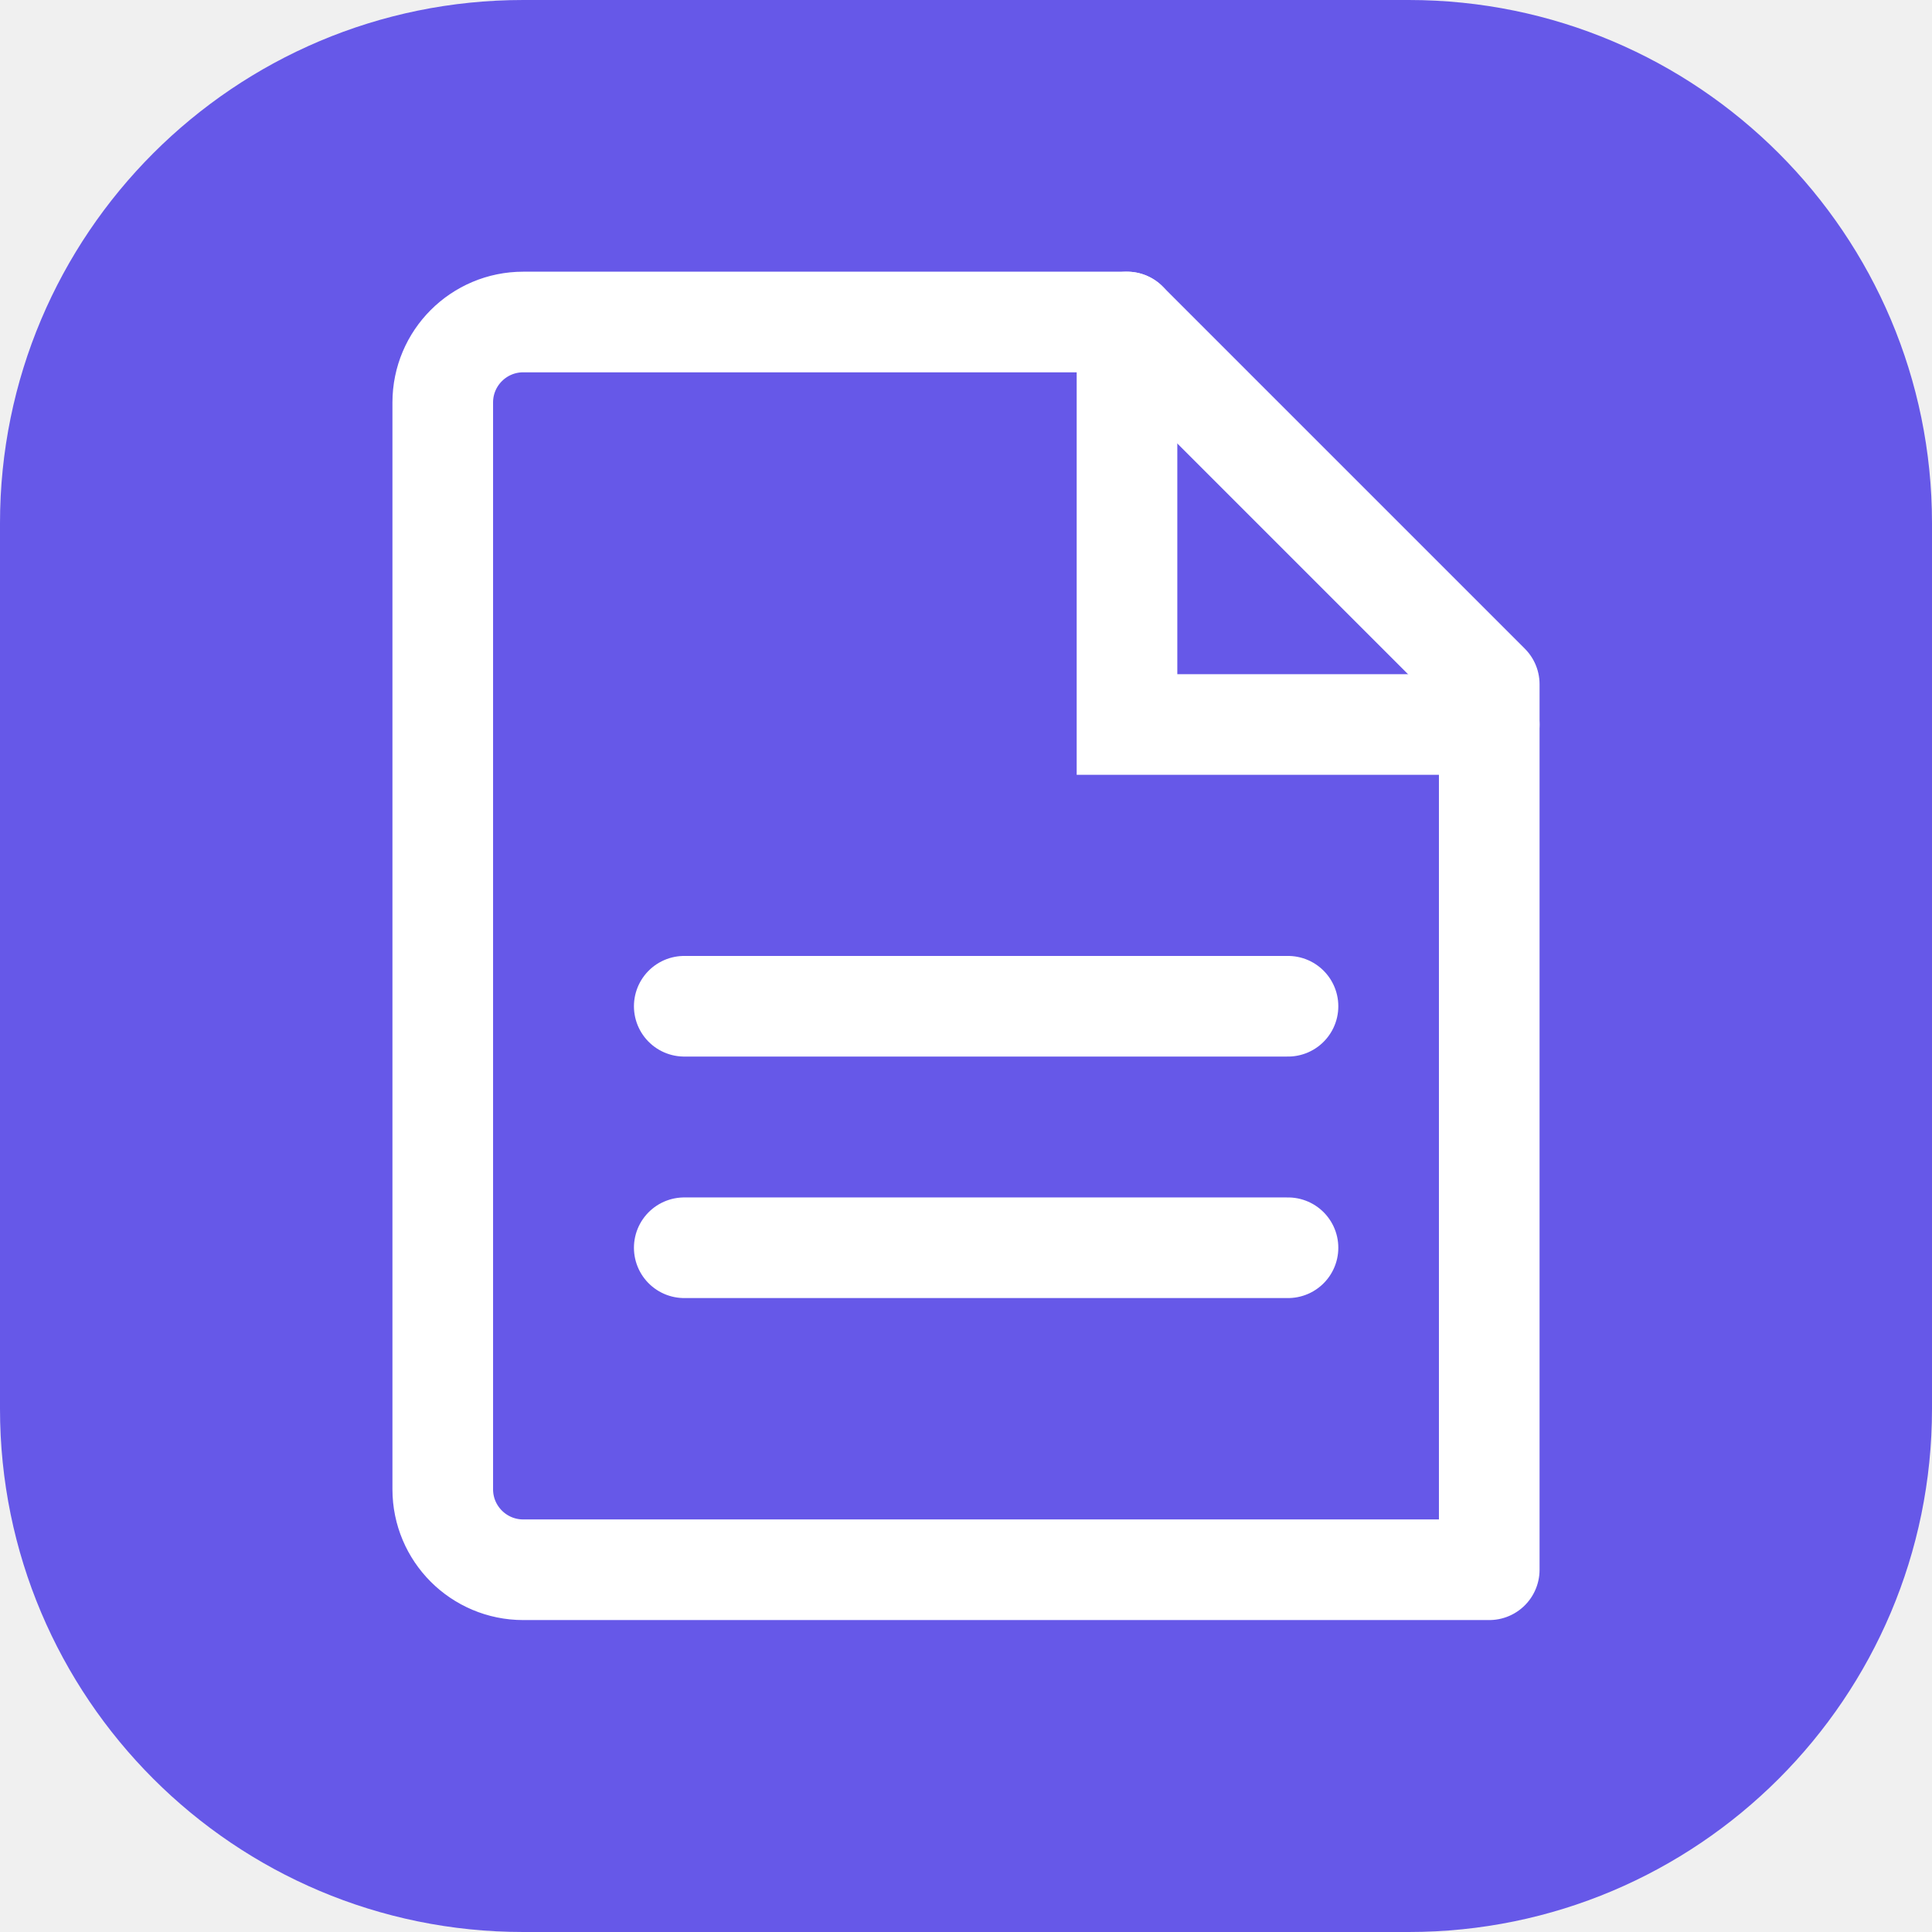
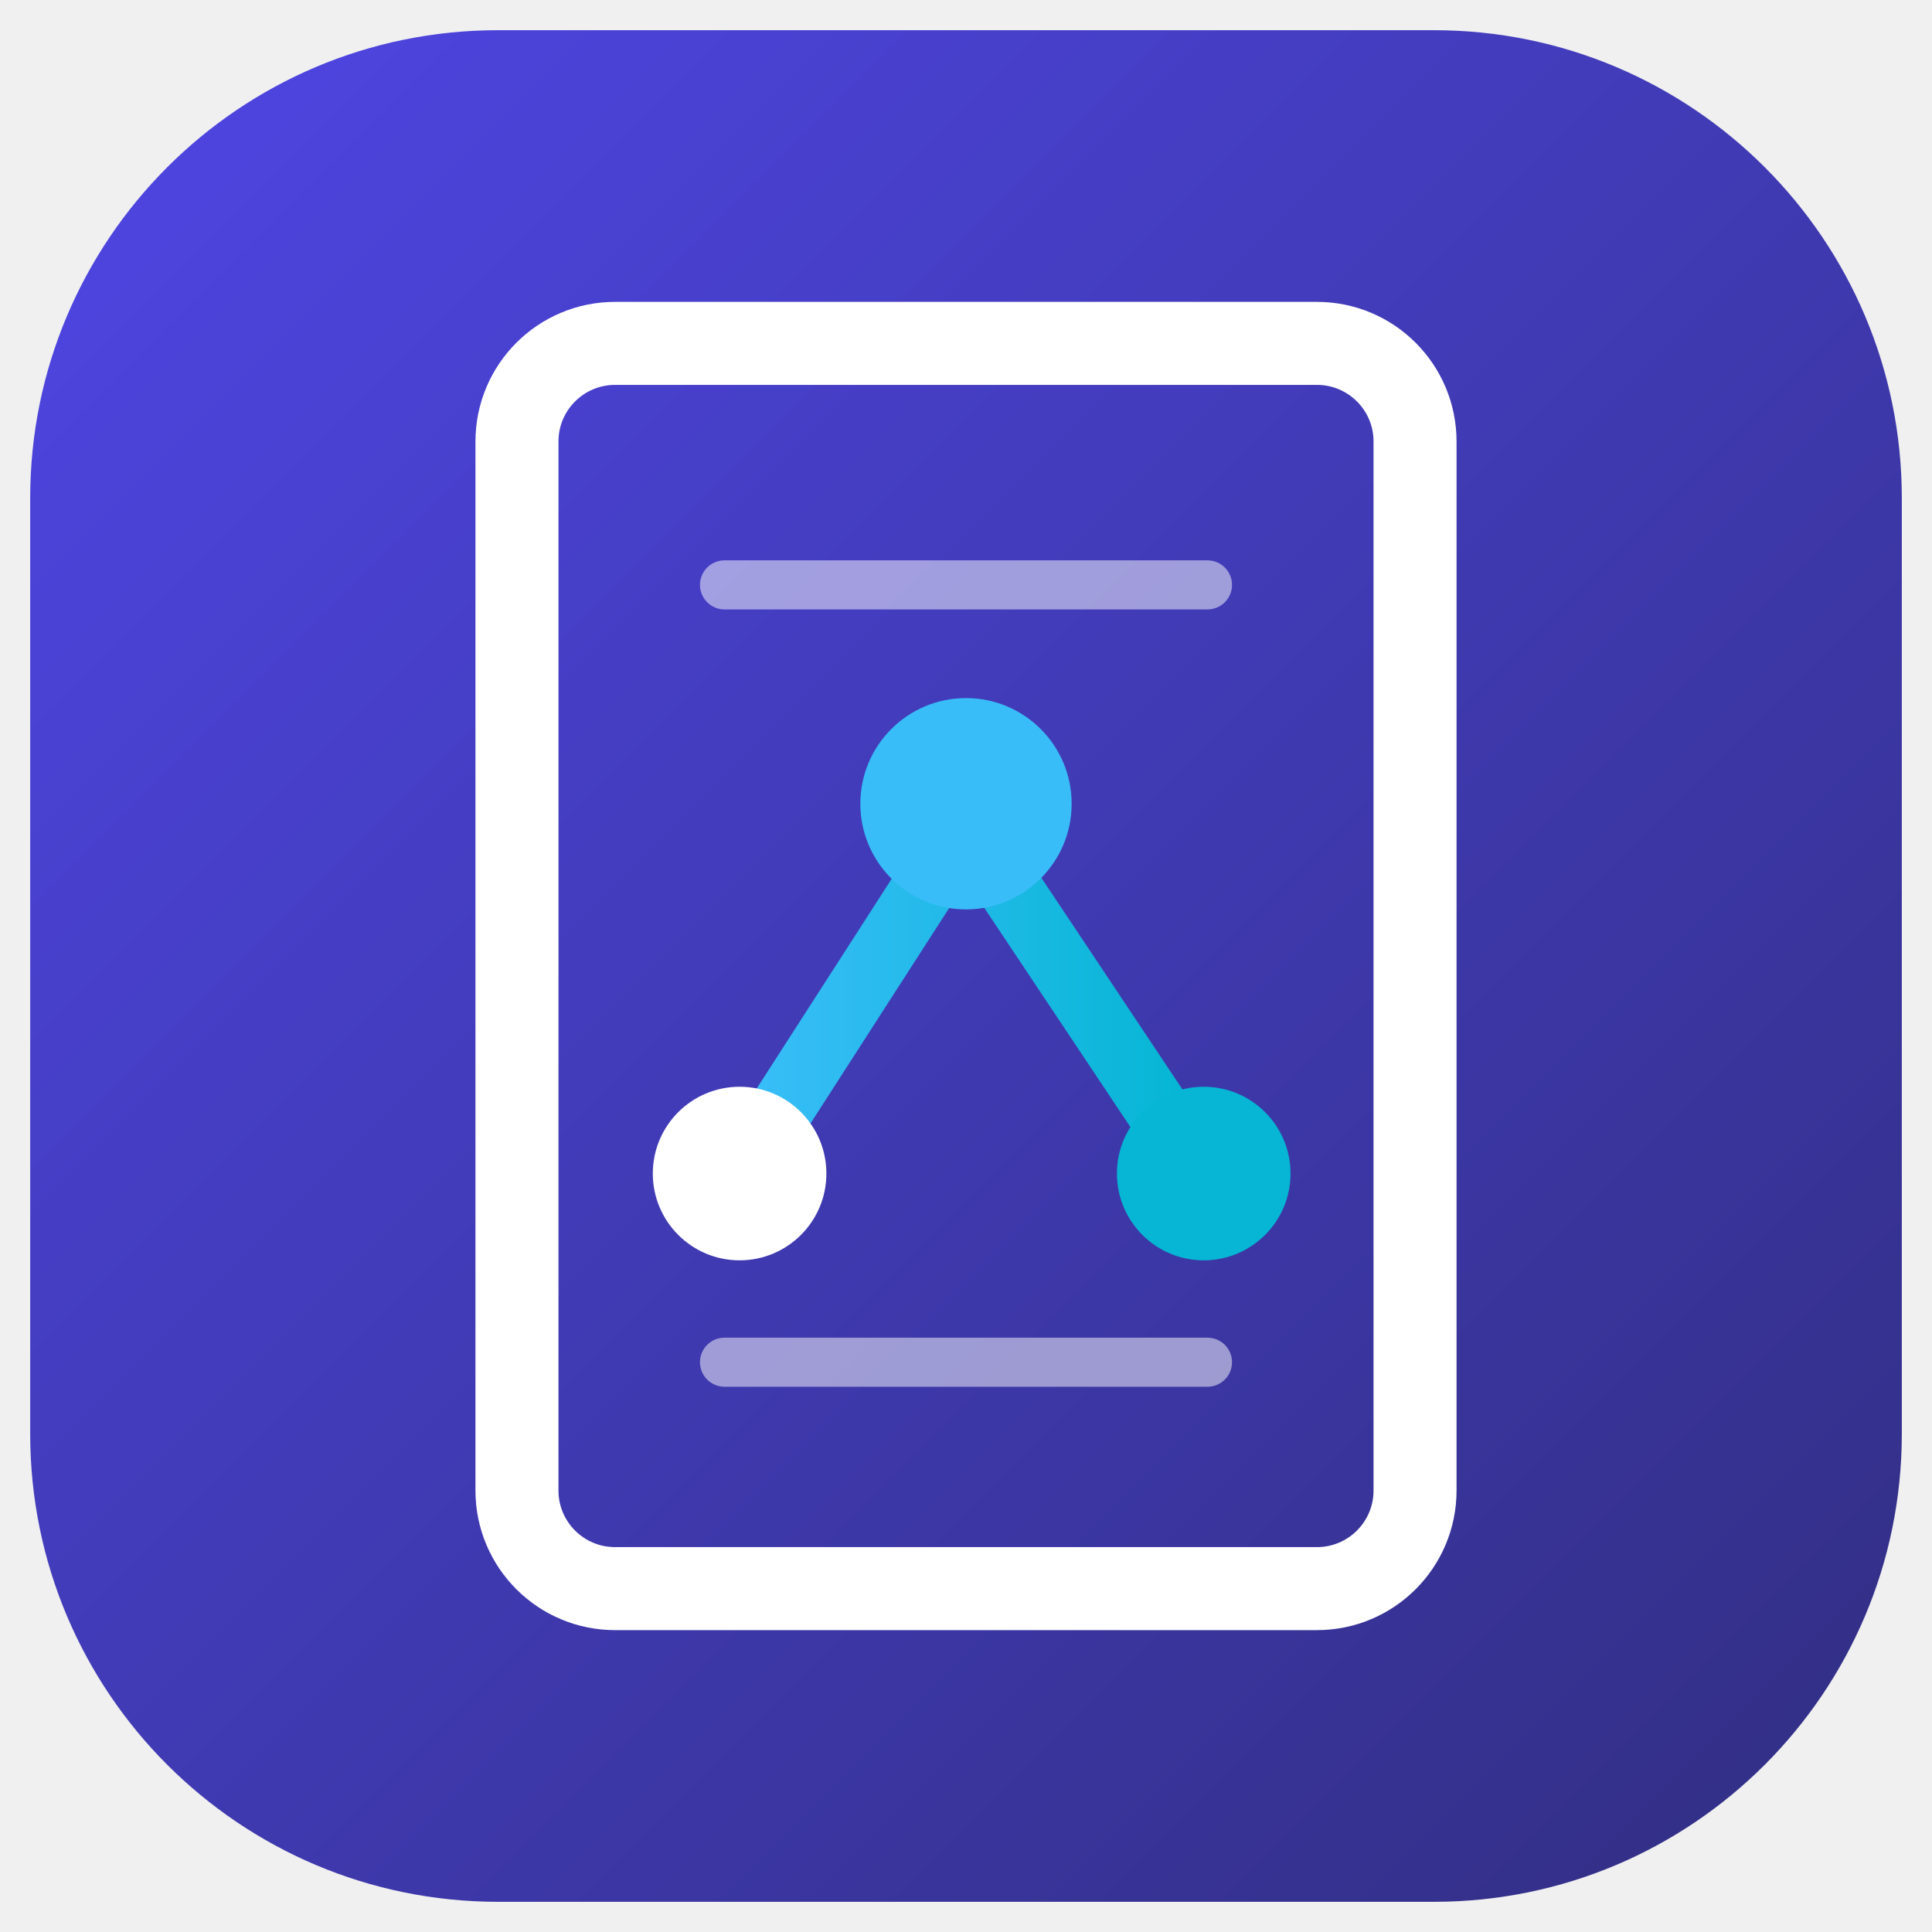
- <svg xmlns="http://www.w3.org/2000/svg" viewBox="0 0 48 48">
-   <rect width="48" height="48" rx="13" fill="#6658e8" />
-   <path d="M13 8h15l9 9v22H13a2 2 0 0 1-2-2V10a2 2 0 0 1 2-2Z" fill="none" stroke="#fff" stroke-width="2.5" stroke-linejoin="round" />
-   <path d="M28 8v10h9M17 25h15M17 31h15" fill="none" stroke="#fff" stroke-width="2.5" stroke-linecap="round" />
+ <svg xmlns="http://www.w3.org/2000/svg" viewBox="0 0 512 512" role="img" aria-labelledby="title">
+   <defs>
+     <linearGradient id="bg" x1="0" y1="0" x2="1" y2="1">
+       <stop offset="0" stop-color="#4f46e5" />
+       <stop offset="1" stop-color="#312e81" />
+     </linearGradient>
+     <linearGradient id="line" x1="0" y1="0" x2="1" y2="0">
+       <stop offset="0" stop-color="#38bdf8" />
+       <stop offset="1" stop-color="#06b6d4" />
+     </linearGradient>
+   </defs>
+   <rect x="8" y="8" width="496" height="496" rx="124" fill="url(#bg)" />
+   <rect x="137" y="91" width="238" height="330" rx="26" fill="none" stroke="#fff" stroke-width="22" />
+   <path d="M192 155h128M192 361h128" stroke="#fff" stroke-width="13" stroke-linecap="round" opacity=".5" />
+   <path d="M256 218 200 305M256 218l58 87" fill="none" stroke="url(#line)" stroke-width="17" stroke-linecap="round" stroke-linejoin="round" />
+   <circle cx="256" cy="213" r="28" fill="#38bdf8" />
+   <circle cx="196" cy="311" r="23" fill="#fff" />
+   <circle cx="319" cy="311" r="23" fill="#06b6d4" />
</svg>
